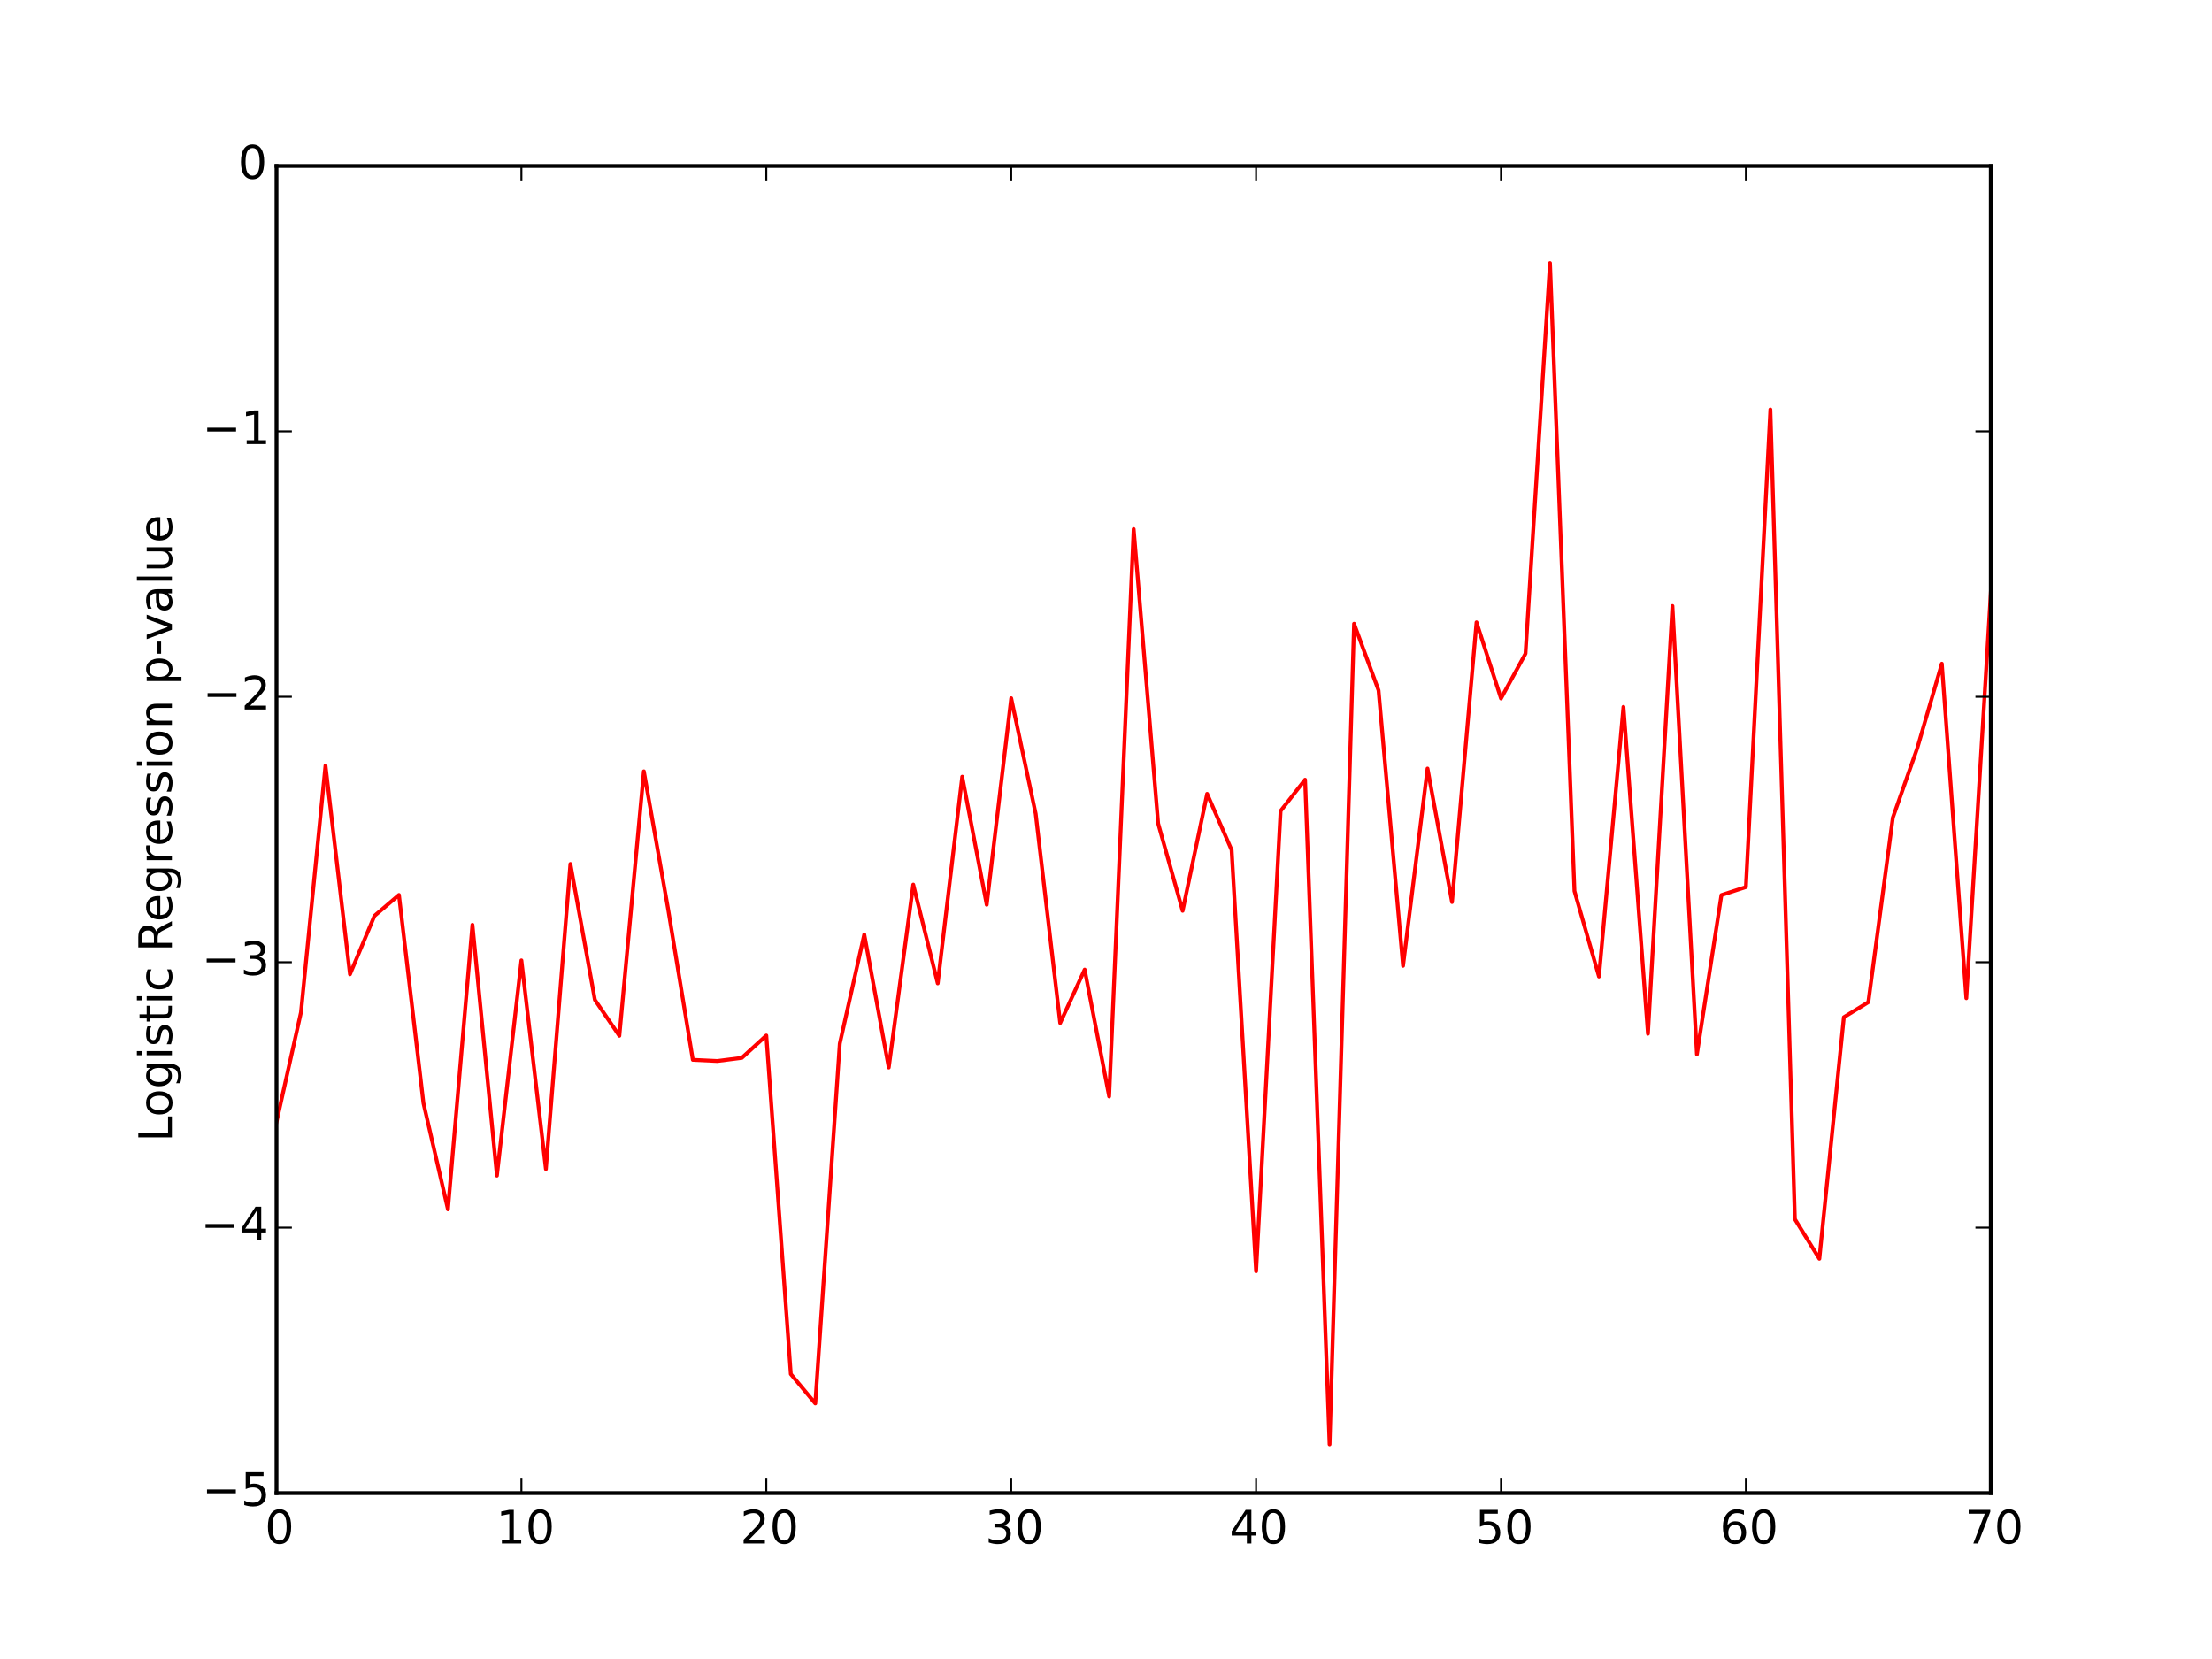
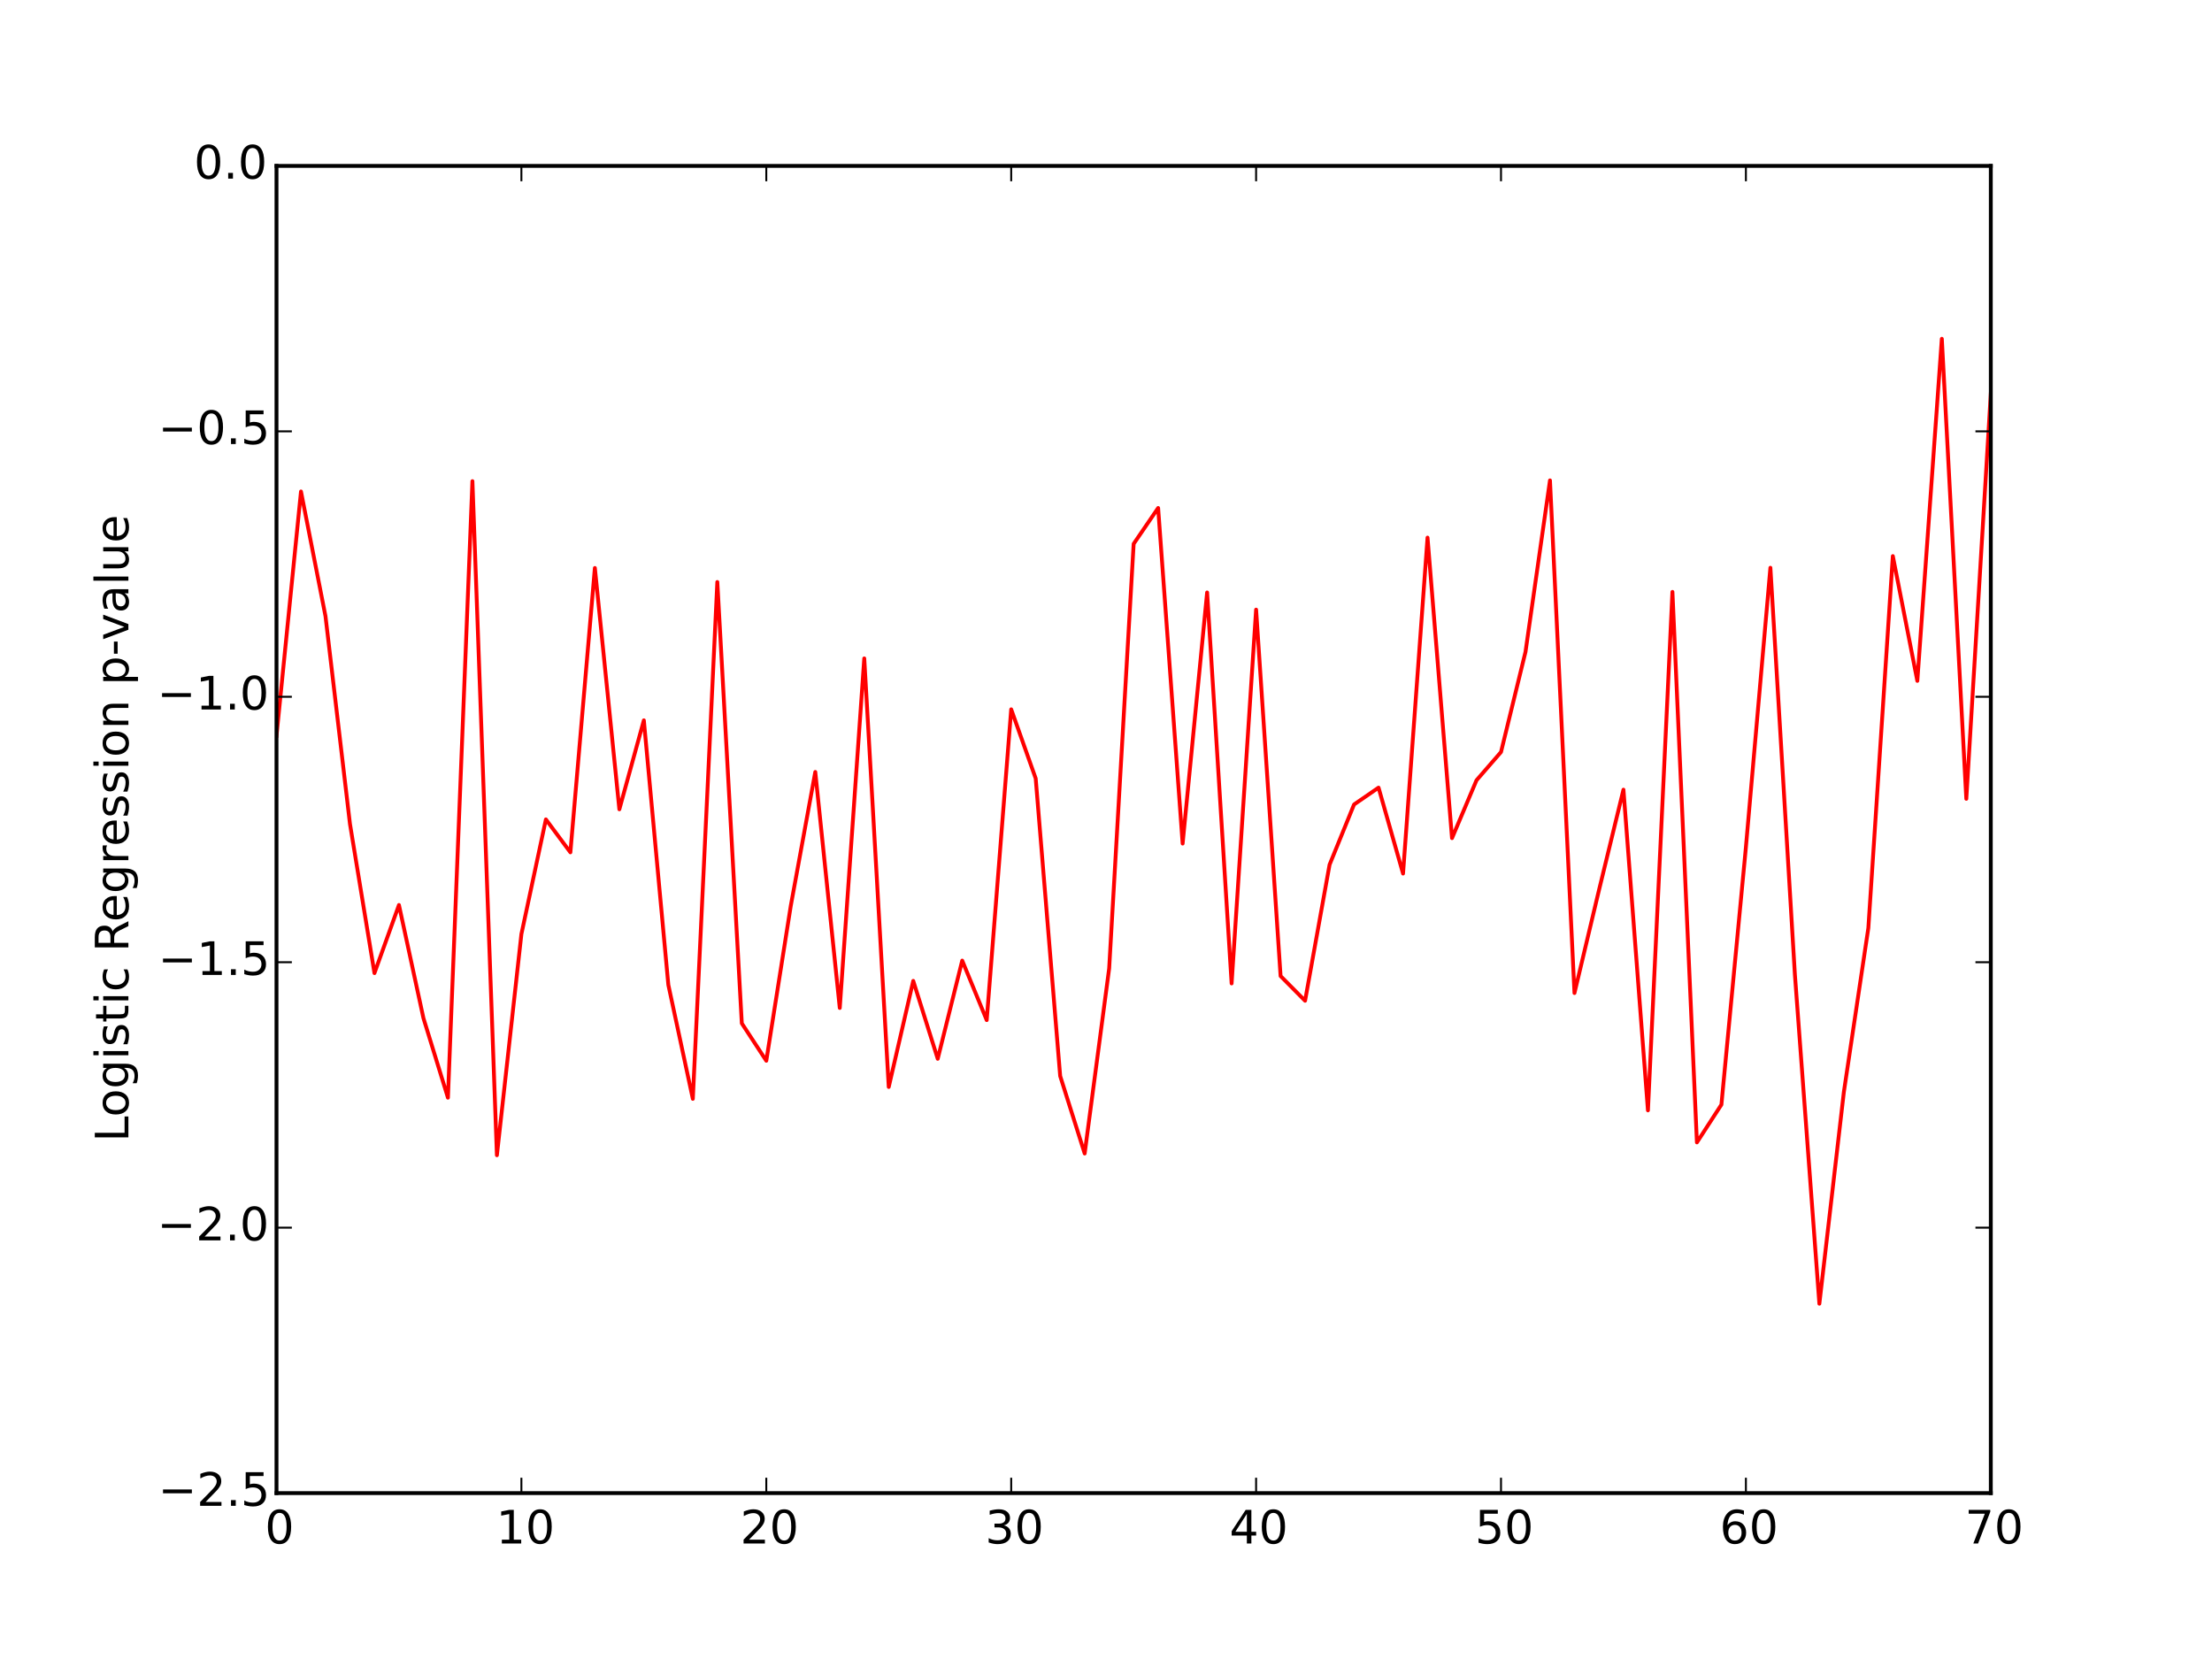
<svg xmlns="http://www.w3.org/2000/svg" xmlns:xlink="http://www.w3.org/1999/xlink" height="432pt" version="1.1" viewBox="0 0 576 432" width="576pt">
  <defs>
    <style type="text/css">
*{stroke-linecap:butt;stroke-linejoin:round;}
  </style>
  </defs>
  <g id="figure_1">
    <g id="patch_1">
      <path d=" M0 432 L576 432 L576 0 L0 0 z " style="fill:#ffffff;" />
    </g>
    <g id="axes_1">
      <g id="patch_2">
        <path d=" M72 388.8 L518.4 388.8 L518.4 43.2 L72 43.2 z " style="fill:#ffffff;" />
      </g>
      <g id="line2d_1">
-         <path clip-path="url(#p7ff5b81e1d)" d=" M72 292.145 L78.377 263.603 L84.754 199.342 L91.131 253.694 L97.509 238.481 L103.886 233.044 L110.263 287.254 L116.64 314.919 L123.017 240.81 L129.394 306.139 L135.771 250.08 L142.149 304.42 L148.526 224.972 L154.903 260.353 L161.28 269.723 L167.657 200.844 L174.034 237.091 L180.411 275.982 L186.789 276.284 L193.166 275.471 L199.543 269.649 L205.92 357.799 L212.297 365.449 L218.674 271.766 L225.051 243.324 L231.429 277.989 L237.806 230.349 L244.183 256.065 L250.56 202.246 L256.937 235.591 L263.314 181.823 L269.691 211.914 L276.069 266.392 L282.446 252.48 L288.823 285.517 L295.2 137.774 L301.577 214.425 L307.954 237.17 L314.331 206.716 L320.709 221.334 L327.086 331.049 L333.463 211.176 L339.84 203.027 L346.217 376.111 L352.594 162.415 L358.971 179.768 L365.349 251.497 L371.726 200.124 L378.103 234.891 L384.48 162.052 L390.857 181.871 L397.234 170.197 L403.611 68.491 L409.989 232.033 L416.366 254.29 L422.743 184.076 L429.12 269.182 L435.497 157.803 L441.874 274.553 L448.251 233.078 L454.629 230.99 L461.006 106.625 L467.383 317.463 L473.76 327.782 L480.137 264.879 L486.514 260.961 L492.891 212.906 L499.269 194.777 L505.646 172.823 L512.023 259.93 L518.4 154.466" style="fill:none;stroke:#ff0000;stroke-linecap:square;" />
+         <path clip-path="url(#p7ff5b81e1d)" d=" M72 191.598 L78.377 127.984 L84.754 160.438 L91.131 214.555 L97.509 253.393 L103.886 235.661 L110.263 265.123 L116.64 285.837 L123.017 125.298 L129.394 300.818 L135.771 243.239 L142.149 213.37 L148.526 221.947 L154.903 147.904 L161.28 210.742 L167.657 187.573 L174.034 256.454 L180.411 286.136 L186.789 151.555 L193.166 266.479 L199.543 276.215 L205.92 235.861 L212.297 201.017 L218.674 262.469 L225.051 171.45 L231.429 283.043 L237.806 255.42 L244.183 275.71 L250.56 250.134 L256.937 265.639 L263.314 184.71 L269.691 202.7 L276.069 280.197 L282.446 300.371 L288.823 252.184 L295.2 141.615 L301.577 132.278 L307.954 219.663 L314.331 154.272 L320.709 256.08 L327.086 158.746 L333.463 254.161 L339.84 260.591 L346.217 225.163 L352.594 209.487 L358.971 205.099 L365.349 227.475 L371.726 140 L378.103 218.252 L384.48 203.178 L390.857 195.833 L397.234 169.759 L403.611 125.092 L409.989 258.587 L416.366 231.814 L422.743 205.631 L429.12 289.134 L435.497 154.13 L441.874 297.476 L448.251 287.646 L454.629 220.625 L461.006 147.847 L467.383 253.728 L473.76 339.482 L480.137 284.358 L486.514 241.644 L492.891 144.807 L499.269 177.295 L505.646 88.223 L512.023 208.008 L518.4 102.633" style="fill:none;stroke:#ff0000;stroke-linecap:square;" />
      </g>
      <g id="patch_3">
        <path d=" M72 43.2 L518.4 43.2" style="fill:none;stroke:#000000;stroke-linecap:square;stroke-linejoin:miter;" />
      </g>
      <g id="patch_4">
        <path d=" M518.4 388.8 L518.4 43.2" style="fill:none;stroke:#000000;stroke-linecap:square;stroke-linejoin:miter;" />
      </g>
      <g id="patch_5">
        <path d=" M72 388.8 L518.4 388.8" style="fill:none;stroke:#000000;stroke-linecap:square;stroke-linejoin:miter;" />
      </g>
      <g id="patch_6">
        <path d=" M72 388.8 L72 43.2" style="fill:none;stroke:#000000;stroke-linecap:square;stroke-linejoin:miter;" />
      </g>
      <g id="matplotlib.axis_1">
        <g id="xtick_1">
          <g id="line2d_2">
            <defs>
              <path d=" M0 0 L0 -4" id="m93b0483c22" style="stroke:#000000;stroke-width:0.5;" />
            </defs>
            <g>
              <use style="stroke:#000000;stroke-width:0.5;" x="72.0" xlink:href="#m93b0483c22" y="388.8" />
            </g>
          </g>
          <g id="line2d_3">
            <defs>
              <path d=" M0 0 L0 4" id="m741efc42ff" style="stroke:#000000;stroke-width:0.5;" />
            </defs>
            <g>
              <use style="stroke:#000000;stroke-width:0.5;" x="72.0" xlink:href="#m741efc42ff" y="43.2" />
            </g>
          </g>
          <g id="text_1">
            <defs>
              <path d=" M31.781 66.406 Q24.172 66.406 20.328 58.906 Q16.5 51.422 16.5 36.375 Q16.5 21.391 20.328 13.891 Q24.172 6.391 31.781 6.391 Q39.453 6.391 43.281 13.891 Q47.125 21.391 47.125 36.375 Q47.125 51.422 43.281 58.906 Q39.453 66.406 31.781 66.406 M31.781 74.219 Q44.047 74.219 50.516 64.516 Q56.984 54.828 56.984 36.375 Q56.984 17.969 50.516 8.266 Q44.047 -1.422 31.781 -1.422 Q19.531 -1.422 13.062 8.266 Q6.594 17.969 6.594 36.375 Q6.594 54.828 13.062 64.516 Q19.531 74.219 31.781 74.219" id="BitstreamVeraSans-Roman-30" />
            </defs>
            <g transform="translate(68.97656 401.9181)scale(0.12 -0.12)">
              <use xlink:href="#BitstreamVeraSans-Roman-30" />
            </g>
          </g>
        </g>
        <g id="xtick_2">
          <g id="line2d_4">
            <g>
              <use style="stroke:#000000;stroke-width:0.5;" x="135.771" xlink:href="#m93b0483c22" y="388.8" />
            </g>
          </g>
          <g id="line2d_5">
            <g>
              <use style="stroke:#000000;stroke-width:0.5;" x="135.771" xlink:href="#m741efc42ff" y="43.2" />
            </g>
          </g>
          <g id="text_2">
            <defs>
              <path d=" M12.406 8.297 L28.516 8.297 L28.516 63.922 L10.984 60.406 L10.984 69.391 L28.422 72.906 L38.281 72.906 L38.281 8.297 L54.391 8.297 L54.391 0 L12.406 0 z " id="BitstreamVeraSans-Roman-31" />
            </defs>
            <g transform="translate(129.1939 401.9181)scale(0.12 -0.12)">
              <use xlink:href="#BitstreamVeraSans-Roman-31" />
              <use x="63.623" xlink:href="#BitstreamVeraSans-Roman-30" />
            </g>
          </g>
        </g>
        <g id="xtick_3">
          <g id="line2d_6">
            <g>
              <use style="stroke:#000000;stroke-width:0.5;" x="199.543" xlink:href="#m93b0483c22" y="388.8" />
            </g>
          </g>
          <g id="line2d_7">
            <g>
              <use style="stroke:#000000;stroke-width:0.5;" x="199.543" xlink:href="#m741efc42ff" y="43.2" />
            </g>
          </g>
          <g id="text_3">
            <defs>
              <path d=" M19.188 8.297 L53.609 8.297 L53.609 0 L7.328 0 L7.328 8.297 Q12.938 14.109 22.625 23.891 Q32.328 33.688 34.812 36.531 Q39.547 41.844 41.422 45.531 Q43.312 49.219 43.312 52.781 Q43.312 58.594 39.234 62.25 Q35.156 65.922 28.609 65.922 Q23.969 65.922 18.812 64.312 Q13.672 62.703 7.812 59.422 L7.812 69.391 Q13.766 71.781 18.938 73 Q24.125 74.219 28.422 74.219 Q39.75 74.219 46.484 68.547 Q53.219 62.891 53.219 53.422 Q53.219 48.922 51.531 44.891 Q49.859 40.875 45.406 35.406 Q44.188 33.984 37.641 27.219 Q31.109 20.453 19.188 8.297" id="BitstreamVeraSans-Roman-32" />
            </defs>
            <g transform="translate(192.746 401.9181)scale(0.12 -0.12)">
              <use xlink:href="#BitstreamVeraSans-Roman-32" />
              <use x="63.623" xlink:href="#BitstreamVeraSans-Roman-30" />
            </g>
          </g>
        </g>
        <g id="xtick_4">
          <g id="line2d_8">
            <g>
              <use style="stroke:#000000;stroke-width:0.5;" x="263.314" xlink:href="#m93b0483c22" y="388.8" />
            </g>
          </g>
          <g id="line2d_9">
            <g>
              <use style="stroke:#000000;stroke-width:0.5;" x="263.314" xlink:href="#m741efc42ff" y="43.2" />
            </g>
          </g>
          <g id="text_4">
            <defs>
              <path d=" M40.578 39.312 Q47.656 37.797 51.625 33 Q55.609 28.219 55.609 21.188 Q55.609 10.406 48.188 4.484 Q40.766 -1.422 27.094 -1.422 Q22.516 -1.422 17.656 -0.516 Q12.797 0.391 7.625 2.203 L7.625 11.719 Q11.719 9.328 16.594 8.109 Q21.484 6.891 26.812 6.891 Q36.078 6.891 40.938 10.547 Q45.797 14.203 45.797 21.188 Q45.797 27.641 41.281 31.266 Q36.766 34.906 28.719 34.906 L20.219 34.906 L20.219 43.016 L29.109 43.016 Q36.375 43.016 40.234 45.922 Q44.094 48.828 44.094 54.297 Q44.094 59.906 40.109 62.906 Q36.141 65.922 28.719 65.922 Q24.656 65.922 20.016 65.031 Q15.375 64.156 9.812 62.312 L9.812 71.094 Q15.438 72.656 20.344 73.438 Q25.25 74.219 29.594 74.219 Q40.828 74.219 47.359 69.109 Q53.906 64.016 53.906 55.328 Q53.906 49.266 50.438 45.094 Q46.969 40.922 40.578 39.312" id="BitstreamVeraSans-Roman-33" />
            </defs>
            <g transform="translate(256.5352 401.9181)scale(0.12 -0.12)">
              <use xlink:href="#BitstreamVeraSans-Roman-33" />
              <use x="63.623" xlink:href="#BitstreamVeraSans-Roman-30" />
            </g>
          </g>
        </g>
        <g id="xtick_5">
          <g id="line2d_10">
            <g>
              <use style="stroke:#000000;stroke-width:0.5;" x="327.086" xlink:href="#m93b0483c22" y="388.8" />
            </g>
          </g>
          <g id="line2d_11">
            <g>
              <use style="stroke:#000000;stroke-width:0.5;" x="327.086" xlink:href="#m741efc42ff" y="43.2" />
            </g>
          </g>
          <g id="text_5">
            <defs>
              <path d=" M37.797 64.312 L12.891 25.391 L37.797 25.391 z  M35.203 72.906 L47.609 72.906 L47.609 25.391 L58.016 25.391 L58.016 17.188 L47.609 17.188 L47.609 0 L37.797 0 L37.797 17.188 L4.891 17.188 L4.891 26.703 z " id="BitstreamVeraSans-Roman-34" />
            </defs>
            <g transform="translate(320.1426 401.9181)scale(0.12 -0.12)">
              <use xlink:href="#BitstreamVeraSans-Roman-34" />
              <use x="63.623" xlink:href="#BitstreamVeraSans-Roman-30" />
            </g>
          </g>
        </g>
        <g id="xtick_6">
          <g id="line2d_12">
            <g>
              <use style="stroke:#000000;stroke-width:0.5;" x="390.857" xlink:href="#m93b0483c22" y="388.8" />
            </g>
          </g>
          <g id="line2d_13">
            <g>
              <use style="stroke:#000000;stroke-width:0.5;" x="390.857" xlink:href="#m741efc42ff" y="43.2" />
            </g>
          </g>
          <g id="text_6">
            <defs>
              <path d=" M10.797 72.906 L49.516 72.906 L49.516 64.594 L19.828 64.594 L19.828 46.734 Q21.969 47.469 24.109 47.828 Q26.266 48.188 28.422 48.188 Q40.625 48.188 47.75 41.5 Q54.891 34.812 54.891 23.391 Q54.891 11.625 47.562 5.094 Q40.234 -1.422 26.906 -1.422 Q22.312 -1.422 17.547 -0.641 Q12.797 0.141 7.719 1.703 L7.719 11.625 Q12.109 9.234 16.797 8.062 Q21.484 6.891 26.703 6.891 Q35.156 6.891 40.078 11.328 Q45.016 15.766 45.016 23.391 Q45.016 31 40.078 35.438 Q35.156 39.891 26.703 39.891 Q22.75 39.891 18.812 39.016 Q14.891 38.141 10.797 36.281 z " id="BitstreamVeraSans-Roman-35" />
            </defs>
            <g transform="translate(384.0837 401.9181)scale(0.12 -0.12)">
              <use xlink:href="#BitstreamVeraSans-Roman-35" />
              <use x="63.623" xlink:href="#BitstreamVeraSans-Roman-30" />
            </g>
          </g>
        </g>
        <g id="xtick_7">
          <g id="line2d_14">
            <g>
              <use style="stroke:#000000;stroke-width:0.5;" x="454.629" xlink:href="#m93b0483c22" y="388.8" />
            </g>
          </g>
          <g id="line2d_15">
            <g>
              <use style="stroke:#000000;stroke-width:0.5;" x="454.629" xlink:href="#m741efc42ff" y="43.2" />
            </g>
          </g>
          <g id="text_7">
            <defs>
              <path d=" M33.016 40.375 Q26.375 40.375 22.484 35.828 Q18.609 31.297 18.609 23.391 Q18.609 15.531 22.484 10.953 Q26.375 6.391 33.016 6.391 Q39.656 6.391 43.531 10.953 Q47.406 15.531 47.406 23.391 Q47.406 31.297 43.531 35.828 Q39.656 40.375 33.016 40.375 M52.594 71.297 L52.594 62.312 Q48.875 64.062 45.094 64.984 Q41.312 65.922 37.594 65.922 Q27.828 65.922 22.672 59.328 Q17.531 52.734 16.797 39.406 Q19.672 43.656 24.016 45.922 Q28.375 48.188 33.594 48.188 Q44.578 48.188 50.953 41.516 Q57.328 34.859 57.328 23.391 Q57.328 12.156 50.688 5.359 Q44.047 -1.422 33.016 -1.422 Q20.359 -1.422 13.672 8.266 Q6.984 17.969 6.984 36.375 Q6.984 53.656 15.188 63.938 Q23.391 74.219 37.203 74.219 Q40.922 74.219 44.703 73.484 Q48.484 72.75 52.594 71.297" id="BitstreamVeraSans-Roman-36" />
            </defs>
            <g transform="translate(447.8111 401.9181)scale(0.12 -0.12)">
              <use xlink:href="#BitstreamVeraSans-Roman-36" />
              <use x="63.623" xlink:href="#BitstreamVeraSans-Roman-30" />
            </g>
          </g>
        </g>
        <g id="xtick_8">
          <g id="line2d_16">
            <g>
              <use style="stroke:#000000;stroke-width:0.5;" x="518.4" xlink:href="#m93b0483c22" y="388.8" />
            </g>
          </g>
          <g id="line2d_17">
            <g>
              <use style="stroke:#000000;stroke-width:0.5;" x="518.4" xlink:href="#m741efc42ff" y="43.2" />
            </g>
          </g>
          <g id="text_8">
            <defs>
              <path d=" M8.203 72.906 L55.078 72.906 L55.078 68.703 L28.609 0 L18.312 0 L43.219 64.594 L8.203 64.594 z " id="BitstreamVeraSans-Roman-37" />
            </defs>
            <g transform="translate(511.6556 401.9181)scale(0.12 -0.12)">
              <use xlink:href="#BitstreamVeraSans-Roman-37" />
              <use x="63.623" xlink:href="#BitstreamVeraSans-Roman-30" />
            </g>
          </g>
        </g>
      </g>
      <g id="matplotlib.axis_2">
        <g id="ytick_1">
          <g id="line2d_18">
            <defs>
              <path d=" M0 0 L4 0" id="m728421d6d4" style="stroke:#000000;stroke-width:0.5;" />
            </defs>
            <g>
              <use style="stroke:#000000;stroke-width:0.5;" x="72.0" xlink:href="#m728421d6d4" y="388.8" />
            </g>
          </g>
          <g id="line2d_19">
            <defs>
              <path d=" M0 0 L-4 0" id="mcb0005524f" style="stroke:#000000;stroke-width:0.5;" />
            </defs>
            <g>
              <use style="stroke:#000000;stroke-width:0.5;" x="518.4" xlink:href="#mcb0005524f" y="388.8" />
            </g>
          </g>
          <g id="text_9">
            <defs>
              <path d=" M10.594 35.5 L73.188 35.5 L73.188 27.203 L10.594 27.203 z " id="BitstreamVeraSans-Roman-2212" />
-             </defs>
-             <g transform="translate(52.62875 392.1112)scale(0.12 -0.12)">
-               <use xlink:href="#BitstreamVeraSans-Roman-2212" />
-               <use x="83.789" xlink:href="#BitstreamVeraSans-Roman-35" />
+               <path d=" M10.688 12.406 L21 12.406 L21 0 L10.688 0 z " id="BitstreamVeraSans-Roman-2e" />
+             </defs>
+             <g transform="translate(41.18 392.1112)scale(0.12 -0.12)">
+               <use xlink:href="#BitstreamVeraSans-Roman-2212" />
+               <use x="83.789" xlink:href="#BitstreamVeraSans-Roman-32" />
+               <use x="147.412" xlink:href="#BitstreamVeraSans-Roman-2e" />
+               <use x="179.199" xlink:href="#BitstreamVeraSans-Roman-35" />
            </g>
          </g>
        </g>
        <g id="ytick_2">
          <g id="line2d_20">
            <g>
              <use style="stroke:#000000;stroke-width:0.5;" x="72.0" xlink:href="#m728421d6d4" y="319.68" />
            </g>
          </g>
          <g id="line2d_21">
            <g>
              <use style="stroke:#000000;stroke-width:0.5;" x="518.4" xlink:href="#mcb0005524f" y="319.68" />
            </g>
          </g>
          <g id="text_10">
-             <g transform="translate(52.25375 322.9912)scale(0.12 -0.12)">
-               <use xlink:href="#BitstreamVeraSans-Roman-2212" />
-               <use x="83.789" xlink:href="#BitstreamVeraSans-Roman-34" />
+             <g transform="translate(40.92875 322.9912)scale(0.12 -0.12)">
+               <use xlink:href="#BitstreamVeraSans-Roman-2212" />
+               <use x="83.789" xlink:href="#BitstreamVeraSans-Roman-32" />
+               <use x="147.412" xlink:href="#BitstreamVeraSans-Roman-2e" />
+               <use x="179.199" xlink:href="#BitstreamVeraSans-Roman-30" />
            </g>
          </g>
        </g>
        <g id="ytick_3">
          <g id="line2d_22">
            <g>
              <use style="stroke:#000000;stroke-width:0.5;" x="72.0" xlink:href="#m728421d6d4" y="250.56" />
            </g>
          </g>
          <g id="line2d_23">
            <g>
              <use style="stroke:#000000;stroke-width:0.5;" x="518.4" xlink:href="#mcb0005524f" y="250.56" />
            </g>
          </g>
          <g id="text_11">
-             <g transform="translate(52.5425 253.8713)scale(0.12 -0.12)">
-               <use xlink:href="#BitstreamVeraSans-Roman-2212" />
-               <use x="83.789" xlink:href="#BitstreamVeraSans-Roman-33" />
+             <g transform="translate(41.18 253.8713)scale(0.12 -0.12)">
+               <use xlink:href="#BitstreamVeraSans-Roman-2212" />
+               <use x="83.789" xlink:href="#BitstreamVeraSans-Roman-31" />
+               <use x="147.412" xlink:href="#BitstreamVeraSans-Roman-2e" />
+               <use x="179.199" xlink:href="#BitstreamVeraSans-Roman-35" />
            </g>
          </g>
        </g>
        <g id="ytick_4">
          <g id="line2d_24">
            <g>
              <use style="stroke:#000000;stroke-width:0.5;" x="72.0" xlink:href="#m728421d6d4" y="181.44" />
            </g>
          </g>
          <g id="line2d_25">
            <g>
              <use style="stroke:#000000;stroke-width:0.5;" x="518.4" xlink:href="#mcb0005524f" y="181.44" />
            </g>
          </g>
          <g id="text_12">
-             <g transform="translate(52.7825 184.7512)scale(0.12 -0.12)">
-               <use xlink:href="#BitstreamVeraSans-Roman-2212" />
-               <use x="83.789" xlink:href="#BitstreamVeraSans-Roman-32" />
+             <g transform="translate(40.92875 184.7512)scale(0.12 -0.12)">
+               <use xlink:href="#BitstreamVeraSans-Roman-2212" />
+               <use x="83.789" xlink:href="#BitstreamVeraSans-Roman-31" />
+               <use x="147.412" xlink:href="#BitstreamVeraSans-Roman-2e" />
+               <use x="179.199" xlink:href="#BitstreamVeraSans-Roman-30" />
            </g>
          </g>
        </g>
        <g id="ytick_5">
          <g id="line2d_26">
            <g>
              <use style="stroke:#000000;stroke-width:0.5;" x="72.0" xlink:href="#m728421d6d4" y="112.32" />
            </g>
          </g>
          <g id="line2d_27">
            <g>
              <use style="stroke:#000000;stroke-width:0.5;" x="518.4" xlink:href="#mcb0005524f" y="112.32" />
            </g>
          </g>
          <g id="text_13">
-             <g transform="translate(52.68875 115.6312)scale(0.12 -0.12)">
-               <use xlink:href="#BitstreamVeraSans-Roman-2212" />
-               <use x="83.789" xlink:href="#BitstreamVeraSans-Roman-31" />
+             <g transform="translate(41.18 115.6312)scale(0.12 -0.12)">
+               <use xlink:href="#BitstreamVeraSans-Roman-2212" />
+               <use x="83.789" xlink:href="#BitstreamVeraSans-Roman-30" />
+               <use x="147.412" xlink:href="#BitstreamVeraSans-Roman-2e" />
+               <use x="179.199" xlink:href="#BitstreamVeraSans-Roman-35" />
            </g>
          </g>
        </g>
        <g id="ytick_6">
          <g id="line2d_28">
            <g>
              <use style="stroke:#000000;stroke-width:0.5;" x="72.0" xlink:href="#m728421d6d4" y="43.2" />
            </g>
          </g>
          <g id="line2d_29">
            <g>
              <use style="stroke:#000000;stroke-width:0.5;" x="518.4" xlink:href="#mcb0005524f" y="43.2" />
            </g>
          </g>
          <g id="text_14">
-             <g transform="translate(61.95312 46.51125)scale(0.12 -0.12)">
+             <g transform="translate(50.50438 46.51125)scale(0.12 -0.12)">
              <use xlink:href="#BitstreamVeraSans-Roman-30" />
+               <use x="63.623" xlink:href="#BitstreamVeraSans-Roman-2e" />
+               <use x="95.41" xlink:href="#BitstreamVeraSans-Roman-30" />
            </g>
          </g>
        </g>
        <g id="text_15">
          <defs>
            <path id="BitstreamVeraSans-Roman-20" />
            <path d=" M9.812 72.906 L19.672 72.906 L19.672 8.297 L55.172 8.297 L55.172 0 L9.812 0 z " id="BitstreamVeraSans-Roman-4c" />
            <path d=" M54.891 33.016 L54.891 0 L45.906 0 L45.906 32.719 Q45.906 40.484 42.875 44.328 Q39.844 48.188 33.797 48.188 Q26.516 48.188 22.312 43.547 Q18.109 38.922 18.109 30.906 L18.109 0 L9.078 0 L9.078 54.688 L18.109 54.688 L18.109 46.188 Q21.344 51.125 25.703 53.562 Q30.078 56 35.797 56 Q45.219 56 50.047 50.172 Q54.891 44.344 54.891 33.016" id="BitstreamVeraSans-Roman-6e" />
            <path d=" M34.281 27.484 Q23.391 27.484 19.188 25 Q14.984 22.516 14.984 16.5 Q14.984 11.719 18.141 8.906 Q21.297 6.109 26.703 6.109 Q34.188 6.109 38.703 11.406 Q43.219 16.703 43.219 25.484 L43.219 27.484 z  M52.203 31.203 L52.203 0 L43.219 0 L43.219 8.297 Q40.141 3.328 35.547 0.953 Q30.953 -1.422 24.312 -1.422 Q15.922 -1.422 10.953 3.297 Q6 8.016 6 15.922 Q6 25.141 12.172 29.828 Q18.359 34.516 30.609 34.516 L43.219 34.516 L43.219 35.406 Q43.219 41.609 39.141 45 Q35.062 48.391 27.688 48.391 Q23 48.391 18.547 47.266 Q14.109 46.141 10.016 43.891 L10.016 52.203 Q14.938 54.109 19.578 55.047 Q24.219 56 28.609 56 Q40.484 56 46.344 49.844 Q52.203 43.703 52.203 31.203" id="BitstreamVeraSans-Roman-61" />
            <path d=" M30.609 48.391 Q23.391 48.391 19.188 42.75 Q14.984 37.109 14.984 27.297 Q14.984 17.484 19.156 11.844 Q23.344 6.203 30.609 6.203 Q37.797 6.203 41.984 11.859 Q46.188 17.531 46.188 27.297 Q46.188 37.016 41.984 42.703 Q37.797 48.391 30.609 48.391 M30.609 56 Q42.328 56 49.016 48.375 Q55.719 40.766 55.719 27.297 Q55.719 13.875 49.016 6.219 Q42.328 -1.422 30.609 -1.422 Q18.844 -1.422 12.172 6.219 Q5.516 13.875 5.516 27.297 Q5.516 40.766 12.172 48.375 Q18.844 56 30.609 56" id="BitstreamVeraSans-Roman-6f" />
            <path d=" M9.422 75.984 L18.406 75.984 L18.406 0 L9.422 0 z " id="BitstreamVeraSans-Roman-6c" />
            <path d=" M44.281 53.078 L44.281 44.578 Q40.484 46.531 36.375 47.5 Q32.281 48.484 27.875 48.484 Q21.188 48.484 17.844 46.438 Q14.5 44.391 14.5 40.281 Q14.5 37.156 16.891 35.375 Q19.281 33.594 26.516 31.984 L29.594 31.297 Q39.156 29.25 43.188 25.516 Q47.219 21.781 47.219 15.094 Q47.219 7.469 41.188 3.016 Q35.156 -1.422 24.609 -1.422 Q20.219 -1.422 15.453 -0.562 Q10.688 0.297 5.422 2 L5.422 11.281 Q10.406 8.688 15.234 7.391 Q20.062 6.109 24.812 6.109 Q31.156 6.109 34.562 8.281 Q37.984 10.453 37.984 14.406 Q37.984 18.062 35.516 20.016 Q33.062 21.969 24.703 23.781 L21.578 24.516 Q13.234 26.266 9.516 29.906 Q5.812 33.547 5.812 39.891 Q5.812 47.609 11.281 51.797 Q16.75 56 26.812 56 Q31.781 56 36.172 55.266 Q40.578 54.547 44.281 53.078" id="BitstreamVeraSans-Roman-73" />
            <path d=" M2.984 54.688 L12.5 54.688 L29.594 8.797 L46.688 54.688 L56.203 54.688 L35.688 0 L23.484 0 z " id="BitstreamVeraSans-Roman-76" />
            <path d=" M44.391 34.188 Q47.562 33.109 50.562 29.594 Q53.562 26.078 56.594 19.922 L66.609 0 L56 0 L46.688 18.703 Q43.062 26.031 39.672 28.422 Q36.281 30.812 30.422 30.812 L19.672 30.812 L19.672 0 L9.812 0 L9.812 72.906 L32.078 72.906 Q44.578 72.906 50.734 67.672 Q56.891 62.453 56.891 51.906 Q56.891 45.016 53.688 40.469 Q50.484 35.938 44.391 34.188 M19.672 64.797 L19.672 38.922 L32.078 38.922 Q39.203 38.922 42.844 42.219 Q46.484 45.516 46.484 51.906 Q46.484 58.297 42.844 61.547 Q39.203 64.797 32.078 64.797 z " id="BitstreamVeraSans-Roman-52" />
            <path d=" M9.422 54.688 L18.406 54.688 L18.406 0 L9.422 0 z  M9.422 75.984 L18.406 75.984 L18.406 64.594 L9.422 64.594 z " id="BitstreamVeraSans-Roman-69" />
            <path d=" M18.109 8.203 L18.109 -20.797 L9.078 -20.797 L9.078 54.688 L18.109 54.688 L18.109 46.391 Q20.953 51.266 25.266 53.625 Q29.594 56 35.594 56 Q45.562 56 51.781 48.094 Q58.016 40.188 58.016 27.297 Q58.016 14.406 51.781 6.484 Q45.562 -1.422 35.594 -1.422 Q29.594 -1.422 25.266 0.953 Q20.953 3.328 18.109 8.203 M48.688 27.297 Q48.688 37.203 44.609 42.844 Q40.531 48.484 33.406 48.484 Q26.266 48.484 22.188 42.844 Q18.109 37.203 18.109 27.297 Q18.109 17.391 22.188 11.75 Q26.266 6.109 33.406 6.109 Q40.531 6.109 44.609 11.75 Q48.688 17.391 48.688 27.297" id="BitstreamVeraSans-Roman-70" />
            <path d=" M56.203 29.594 L56.203 25.203 L14.891 25.203 Q15.484 15.922 20.484 11.062 Q25.484 6.203 34.422 6.203 Q39.594 6.203 44.453 7.469 Q49.312 8.734 54.109 11.281 L54.109 2.781 Q49.266 0.734 44.188 -0.344 Q39.109 -1.422 33.891 -1.422 Q20.797 -1.422 13.156 6.188 Q5.516 13.812 5.516 26.812 Q5.516 40.234 12.766 48.109 Q20.016 56 32.328 56 Q43.359 56 49.781 48.891 Q56.203 41.797 56.203 29.594 M47.219 32.234 Q47.125 39.594 43.094 43.984 Q39.062 48.391 32.422 48.391 Q24.906 48.391 20.391 44.141 Q15.875 39.891 15.188 32.172 z " id="BitstreamVeraSans-Roman-65" />
            <path d=" M18.312 70.219 L18.312 54.688 L36.812 54.688 L36.812 47.703 L18.312 47.703 L18.312 18.016 Q18.312 11.328 20.141 9.422 Q21.969 7.516 27.594 7.516 L36.812 7.516 L36.812 0 L27.594 0 Q17.188 0 13.234 3.875 Q9.281 7.766 9.281 18.016 L9.281 47.703 L2.688 47.703 L2.688 54.688 L9.281 54.688 L9.281 70.219 z " id="BitstreamVeraSans-Roman-74" />
            <path d=" M8.5 21.578 L8.5 54.688 L17.484 54.688 L17.484 21.922 Q17.484 14.156 20.5 10.266 Q23.531 6.391 29.594 6.391 Q36.859 6.391 41.078 11.031 Q45.312 15.672 45.312 23.688 L45.312 54.688 L54.297 54.688 L54.297 0 L45.312 0 L45.312 8.406 Q42.047 3.422 37.719 1 Q33.406 -1.422 27.688 -1.422 Q18.266 -1.422 13.375 4.438 Q8.5 10.297 8.5 21.578" id="BitstreamVeraSans-Roman-75" />
            <path d=" M41.109 46.297 Q39.594 47.172 37.812 47.578 Q36.031 48 33.891 48 Q26.266 48 22.188 43.047 Q18.109 38.094 18.109 28.812 L18.109 0 L9.078 0 L9.078 54.688 L18.109 54.688 L18.109 46.188 Q20.953 51.172 25.484 53.578 Q30.031 56 36.531 56 Q37.453 56 38.578 55.875 Q39.703 55.766 41.062 55.516 z " id="BitstreamVeraSans-Roman-72" />
            <path d=" M45.406 27.984 Q45.406 37.75 41.375 43.109 Q37.359 48.484 30.078 48.484 Q22.859 48.484 18.828 43.109 Q14.797 37.75 14.797 27.984 Q14.797 18.266 18.828 12.891 Q22.859 7.516 30.078 7.516 Q37.359 7.516 41.375 12.891 Q45.406 18.266 45.406 27.984 M54.391 6.781 Q54.391 -7.172 48.188 -13.984 Q42 -20.797 29.203 -20.797 Q24.469 -20.797 20.266 -20.094 Q16.062 -19.391 12.109 -17.922 L12.109 -9.188 Q16.062 -11.328 19.922 -12.344 Q23.781 -13.375 27.781 -13.375 Q36.625 -13.375 41.016 -8.766 Q45.406 -4.156 45.406 5.172 L45.406 9.625 Q42.625 4.781 38.281 2.391 Q33.938 0 27.875 0 Q17.828 0 11.672 7.656 Q5.516 15.328 5.516 27.984 Q5.516 40.672 11.672 48.328 Q17.828 56 27.875 56 Q33.938 56 38.281 53.609 Q42.625 51.219 45.406 46.391 L45.406 54.688 L54.391 54.688 z " id="BitstreamVeraSans-Roman-67" />
            <path d=" M48.781 52.594 L48.781 44.188 Q44.969 46.297 41.141 47.344 Q37.312 48.391 33.406 48.391 Q24.656 48.391 19.812 42.844 Q14.984 37.312 14.984 27.297 Q14.984 17.281 19.812 11.734 Q24.656 6.203 33.406 6.203 Q37.312 6.203 41.141 7.25 Q44.969 8.297 48.781 10.406 L48.781 2.094 Q45.016 0.344 40.984 -0.531 Q36.969 -1.422 32.422 -1.422 Q20.062 -1.422 12.781 6.344 Q5.516 14.109 5.516 27.297 Q5.516 40.672 12.859 48.328 Q20.219 56 33.016 56 Q37.156 56 41.109 55.141 Q45.062 54.297 48.781 52.594" id="BitstreamVeraSans-Roman-63" />
            <path d=" M4.891 31.391 L31.203 31.391 L31.203 23.391 L4.891 23.391 z " id="BitstreamVeraSans-Roman-2d" />
          </defs>
-           <g transform="translate(44.75812 297.3441)rotate(-90.0)scale(0.12 -0.12)">
+           <g transform="translate(33.43312 297.3441)rotate(-90.0)scale(0.12 -0.12)">
            <use xlink:href="#BitstreamVeraSans-Roman-4c" />
            <use x="53.963" xlink:href="#BitstreamVeraSans-Roman-6f" />
            <use x="115.145" xlink:href="#BitstreamVeraSans-Roman-67" />
            <use x="178.621" xlink:href="#BitstreamVeraSans-Roman-69" />
            <use x="206.404" xlink:href="#BitstreamVeraSans-Roman-73" />
            <use x="258.504" xlink:href="#BitstreamVeraSans-Roman-74" />
            <use x="297.713" xlink:href="#BitstreamVeraSans-Roman-69" />
            <use x="325.496" xlink:href="#BitstreamVeraSans-Roman-63" />
            <use x="380.477" xlink:href="#BitstreamVeraSans-Roman-20" />
            <use x="412.264" xlink:href="#BitstreamVeraSans-Roman-52" />
            <use x="477.246" xlink:href="#BitstreamVeraSans-Roman-65" />
            <use x="538.77" xlink:href="#BitstreamVeraSans-Roman-67" />
            <use x="602.246" xlink:href="#BitstreamVeraSans-Roman-72" />
            <use x="641.109" xlink:href="#BitstreamVeraSans-Roman-65" />
            <use x="702.633" xlink:href="#BitstreamVeraSans-Roman-73" />
            <use x="754.732" xlink:href="#BitstreamVeraSans-Roman-73" />
            <use x="806.832" xlink:href="#BitstreamVeraSans-Roman-69" />
            <use x="834.615" xlink:href="#BitstreamVeraSans-Roman-6f" />
            <use x="895.797" xlink:href="#BitstreamVeraSans-Roman-6e" />
            <use x="959.176" xlink:href="#BitstreamVeraSans-Roman-20" />
            <use x="990.963" xlink:href="#BitstreamVeraSans-Roman-70" />
            <use x="1054.439" xlink:href="#BitstreamVeraSans-Roman-2d" />
            <use x="1087.898" xlink:href="#BitstreamVeraSans-Roman-76" />
            <use x="1147.078" xlink:href="#BitstreamVeraSans-Roman-61" />
            <use x="1208.357" xlink:href="#BitstreamVeraSans-Roman-6c" />
            <use x="1236.141" xlink:href="#BitstreamVeraSans-Roman-75" />
            <use x="1299.52" xlink:href="#BitstreamVeraSans-Roman-65" />
          </g>
        </g>
      </g>
    </g>
  </g>
  <defs>
    <clipPath id="p7ff5b81e1d">
      <rect height="345.6" width="446.4" x="72.0" y="43.2" />
    </clipPath>
  </defs>
</svg>
